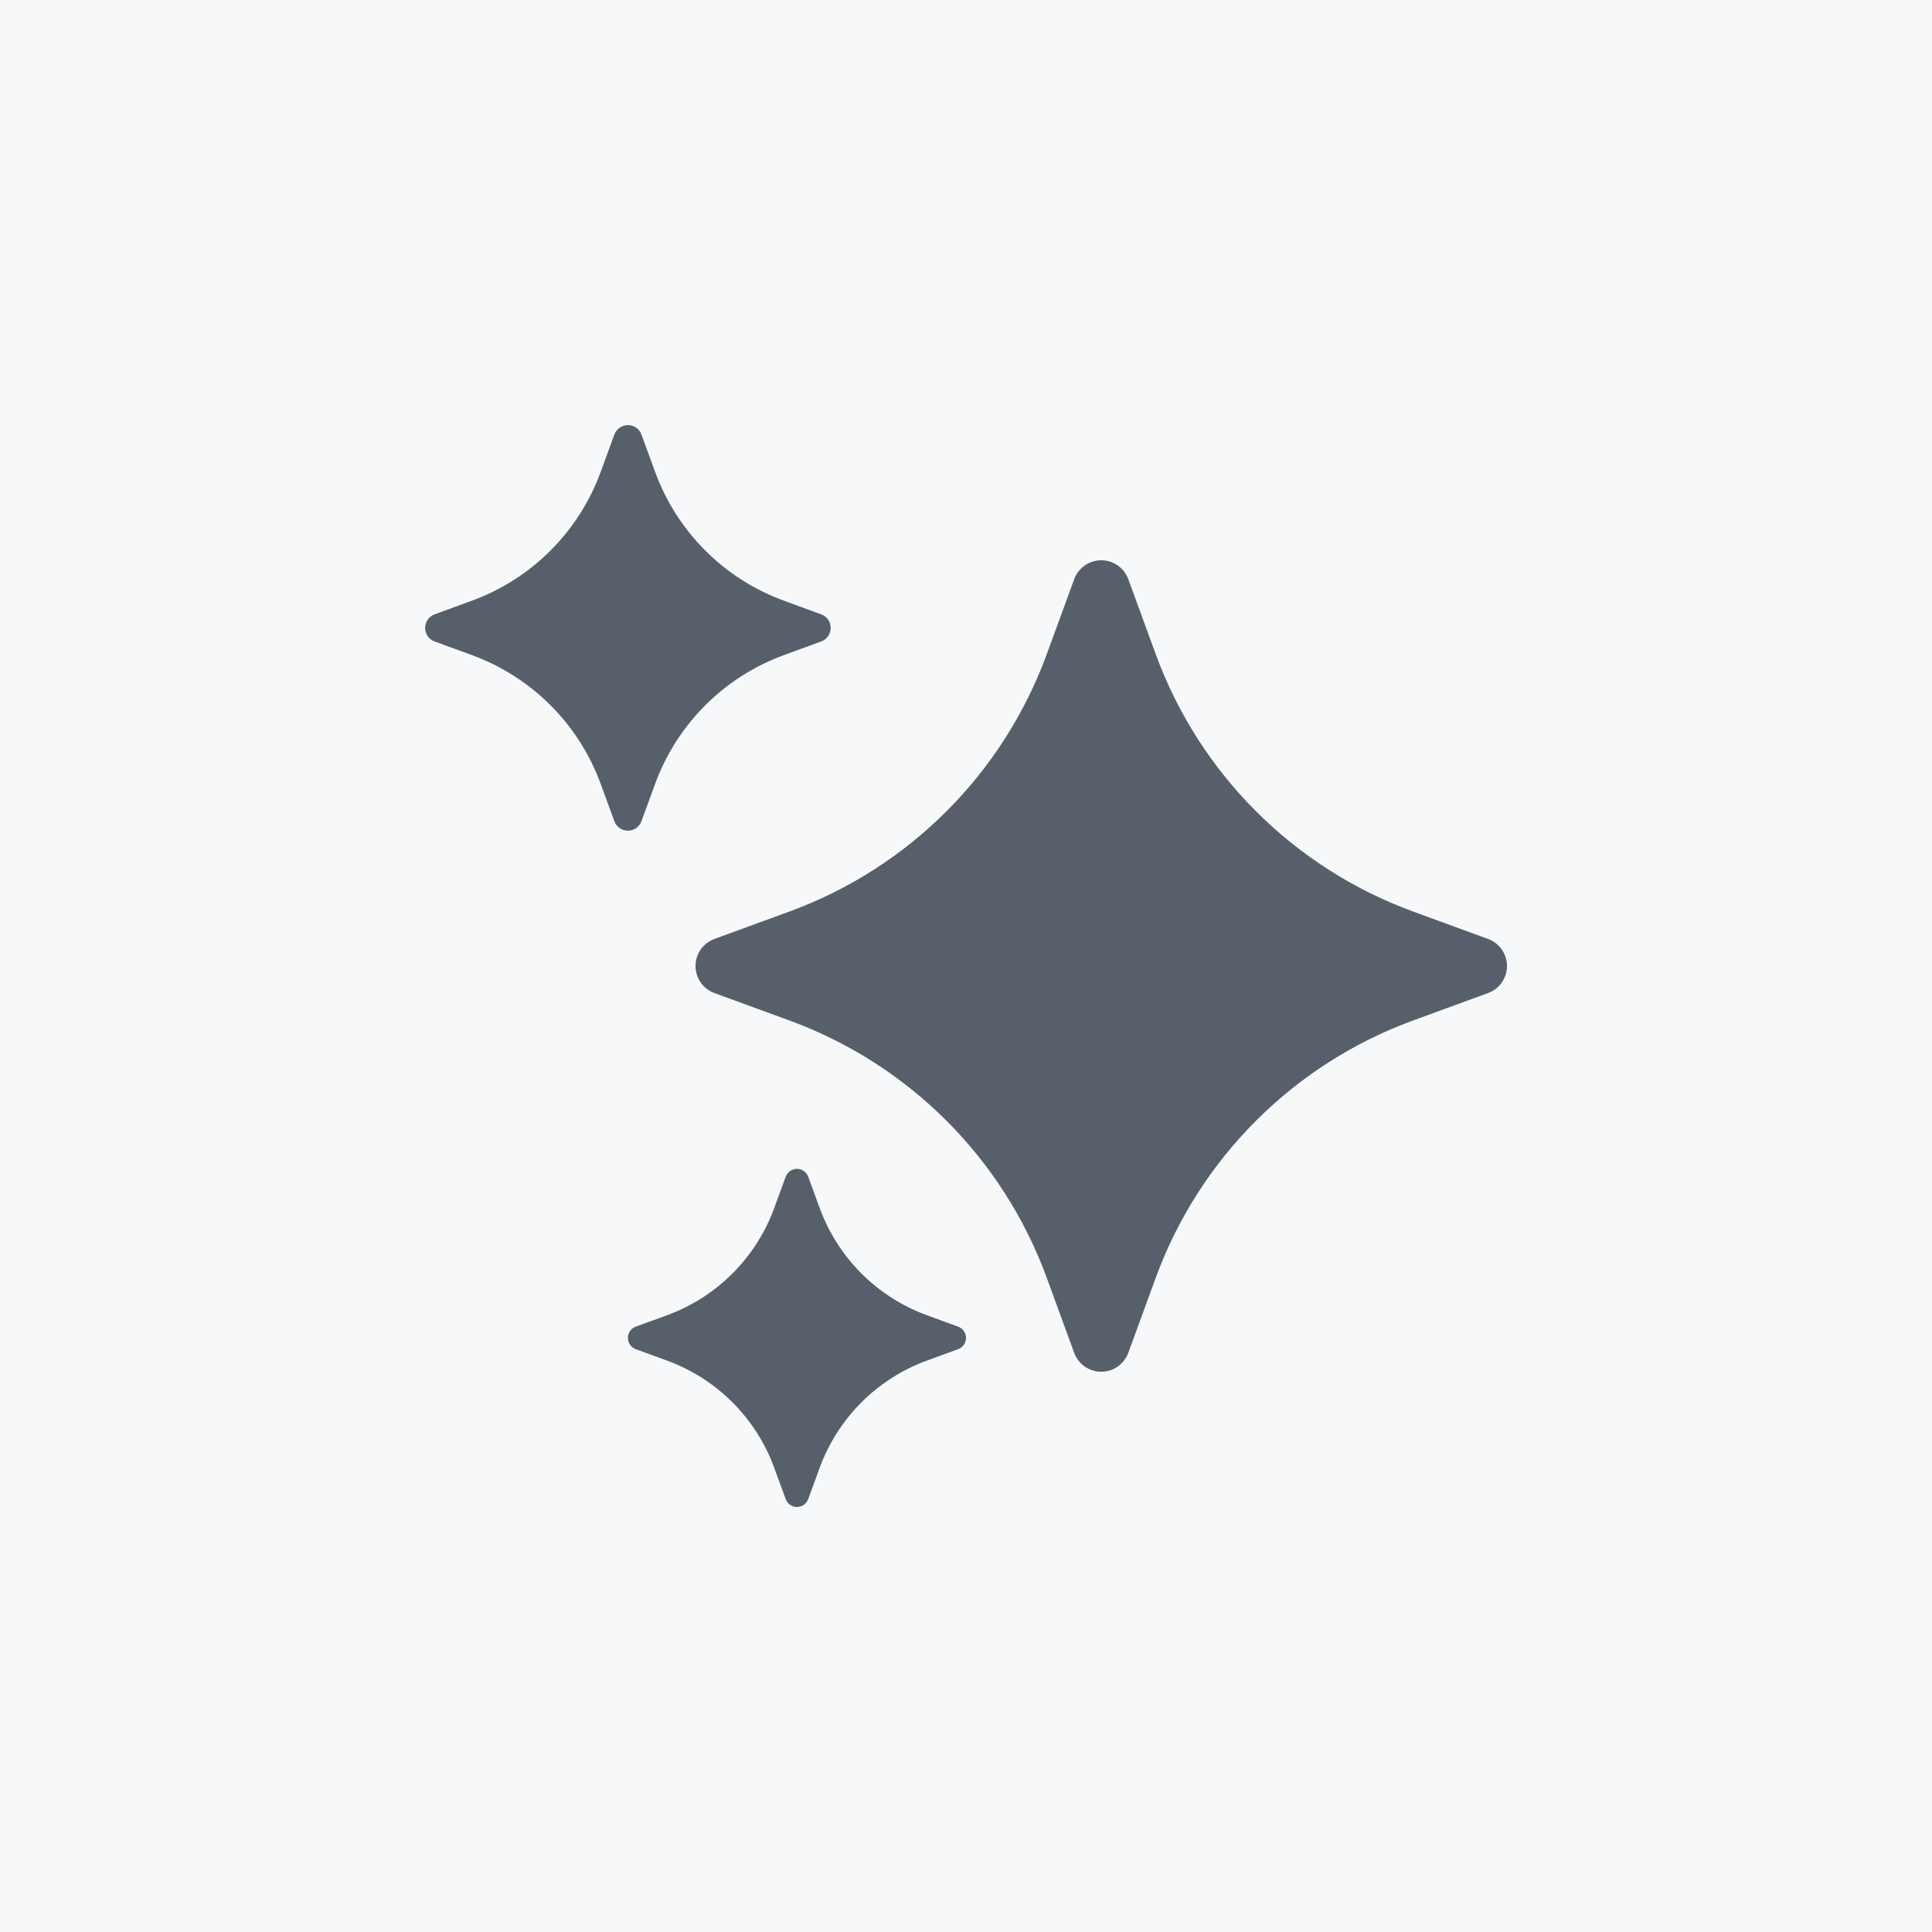
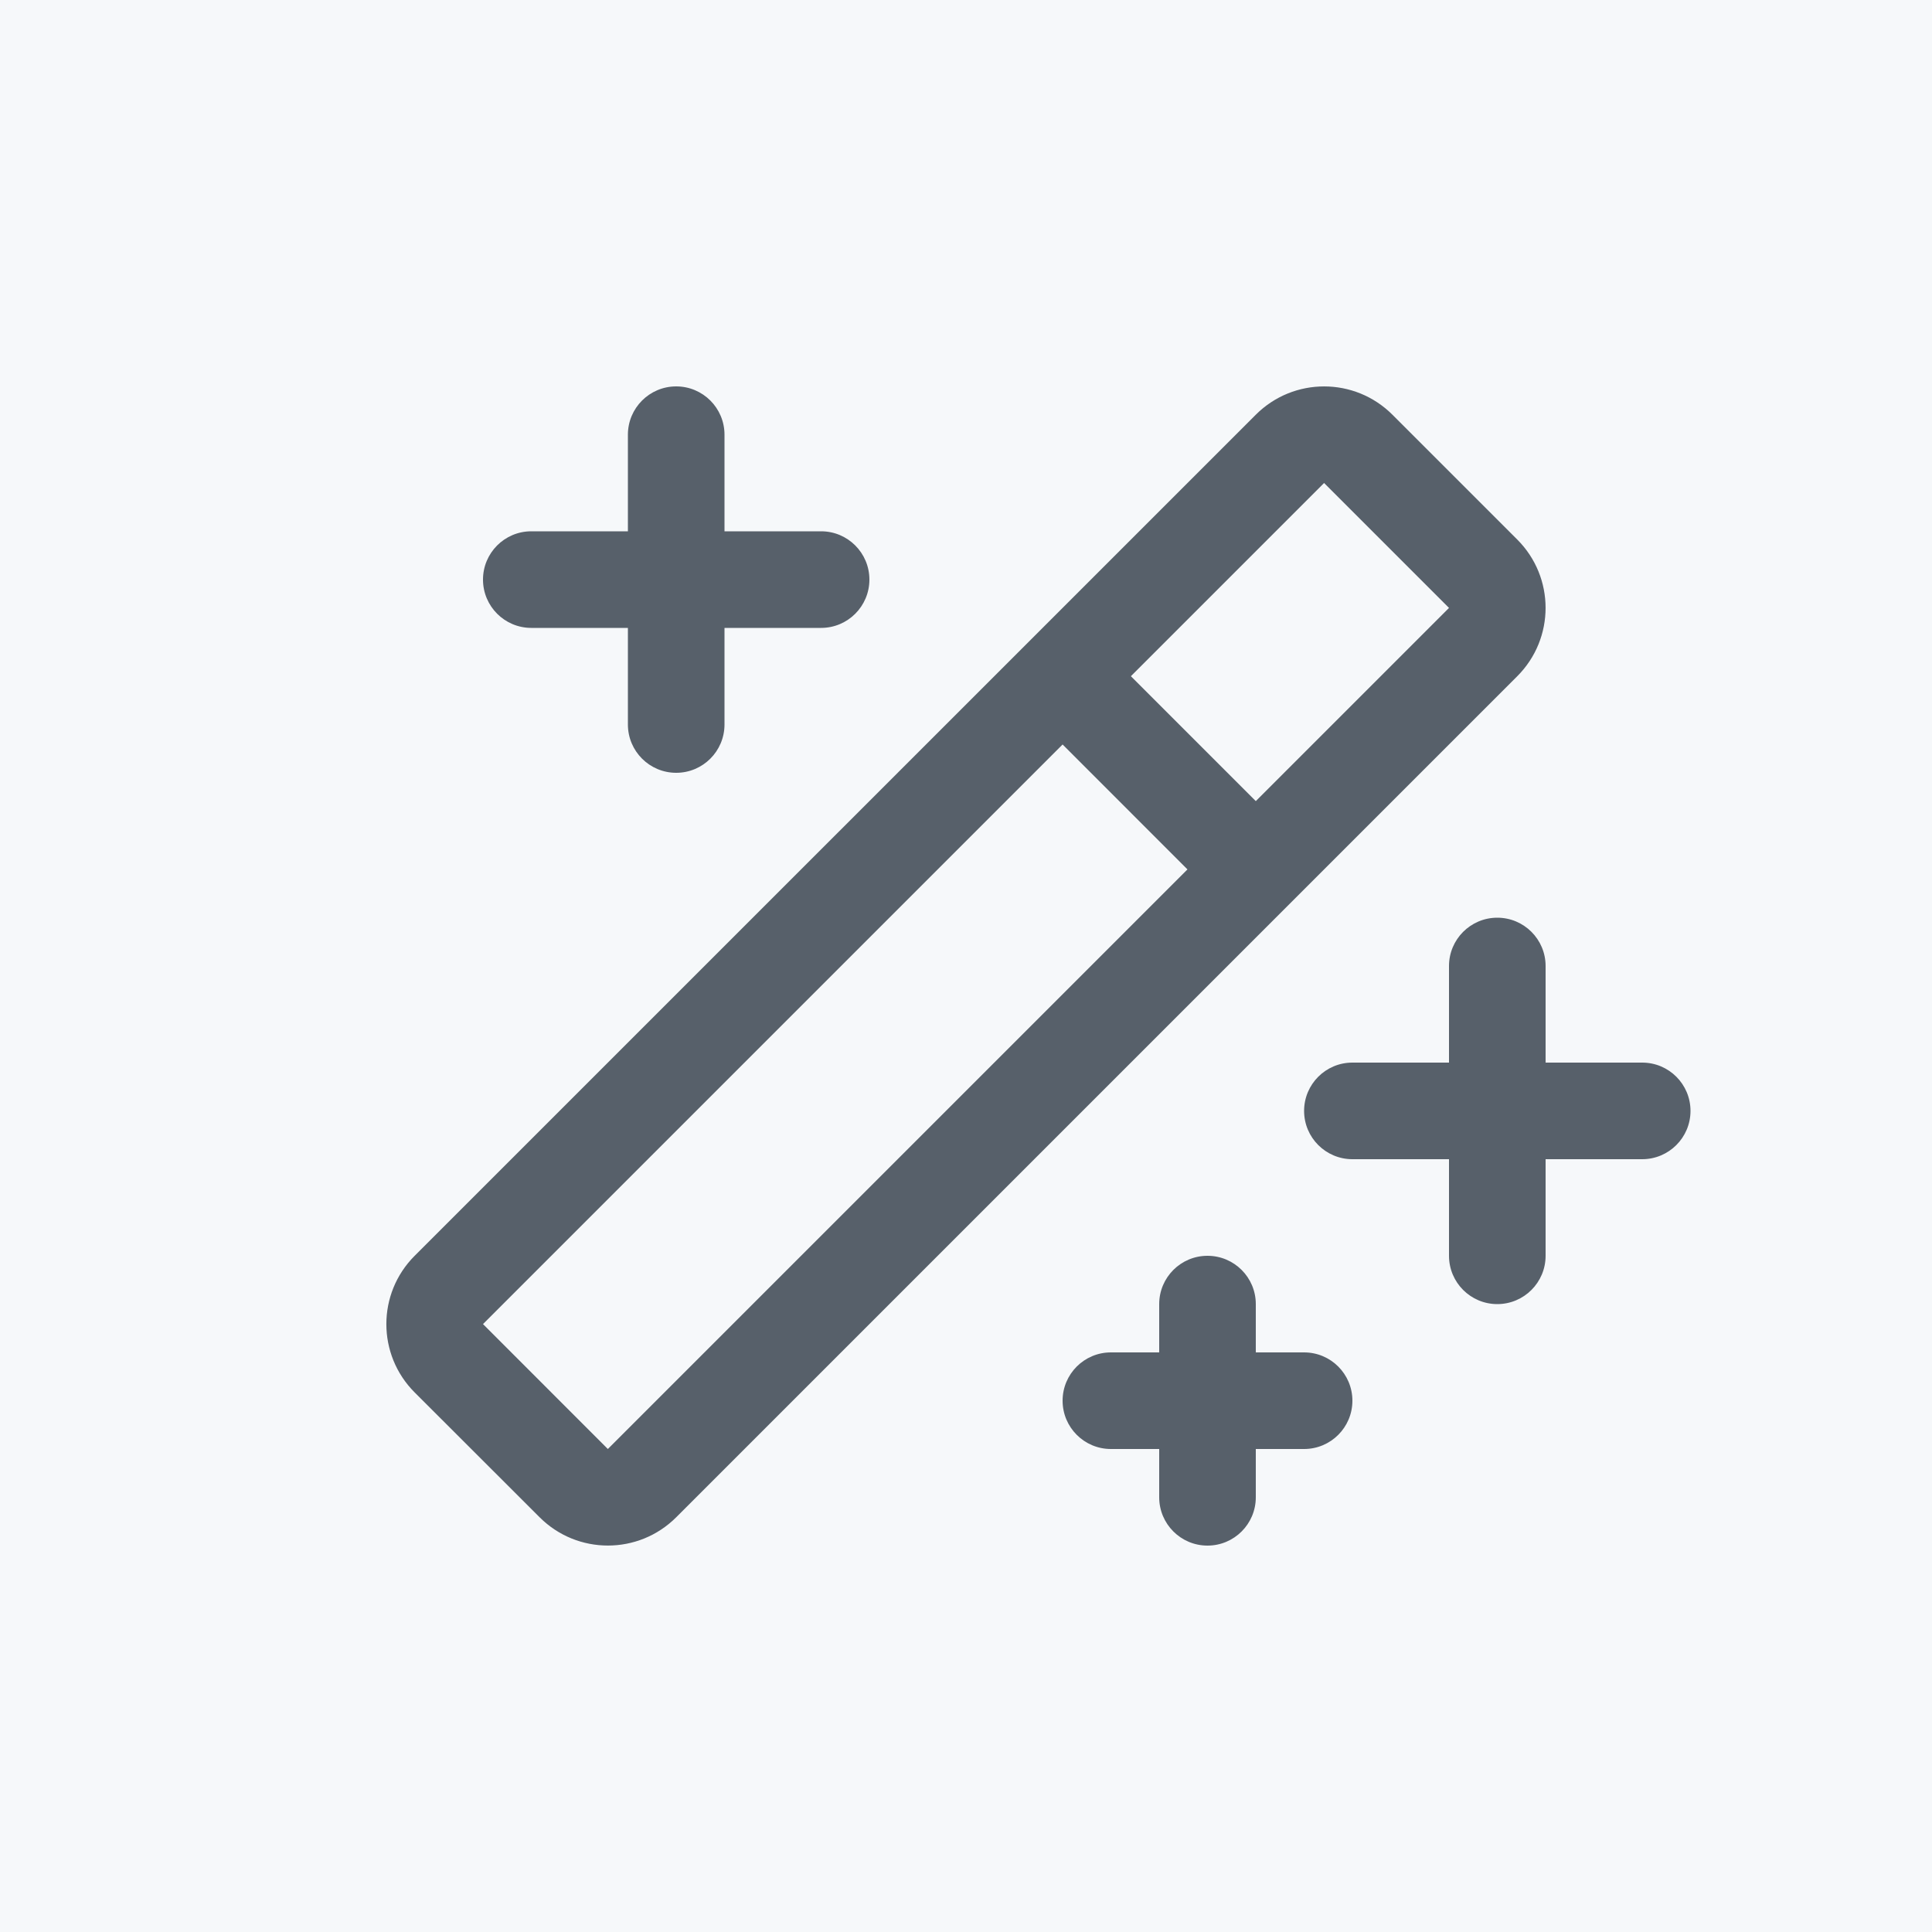
<svg xmlns="http://www.w3.org/2000/svg" width="200" height="200" viewBox="0 0 200 200">
  <rect width="200" height="200" fill="#f6f8fa" />
-   <g transform="translate(44 44) scale(4.6667)" fill="#57606a">
-     <path d="M14.4 3.419a.639.639 0 0 1 1.2 0l.61 1.668a9.587 9.587 0 0 0 5.703 5.703l1.668.61a.639.639 0 0 1 0 1.2l-1.668.61a9.587 9.587 0 0 0-5.703 5.703l-.61 1.668a.639.639 0 0 1-1.2 0l-.61-1.668a9.587 9.587 0 0 0-5.703-5.703l-1.668-.61a.639.639 0 0 1 0-1.2l1.668-.61a9.587 9.587 0 0 0 5.703-5.703l.61-1.668ZM8 16.675a.266.266 0 0 1 .5 0l.254.694a3.992 3.992 0 0 0 2.376 2.377l.695.254a.266.266 0 0 1 0 .5l-.695.254a3.992 3.992 0 0 0-2.376 2.377l-.254.694a.266.266 0 0 1-.5 0l-.254-.694a3.992 3.992 0 0 0-2.376-2.377l-.695-.254a.266.266 0 0 1 0-.5l.695-.254a3.992 3.992 0 0 0 2.376-2.377L8 16.675ZM4.2.21a.32.32 0 0 1 .6 0l.305.833a4.793 4.793 0 0 0 2.852 2.852l.833.305a.32.32 0 0 1 0 .6l-.833.305a4.793 4.793 0 0 0-2.852 2.852L4.8 8.79a.32.32 0 0 1-.6 0l-.305-.833a4.793 4.793 0 0 0-2.852-2.852L.21 4.8a.32.32 0 0 1 0-.6l.833-.305a4.793 4.793 0 0 0 2.852-2.852L4.2.21Z" />
+   <g transform="translate(20 20) scale(0.625)" fill="#57606a">
+     <path d="M48,64a8,8,0,0,1,8-8H72V40a8,8,0,0,1,16,0V56h16a8,8,0,0,1,0,16H88V88a8,8,0,0,1-16,0V72H56A8,8,0,0,1,48,64ZM184,192h-8v-8a8,8,0,0,0-16,0v8h-8a8,8,0,0,0,0,16h8v8a8,8,0,0,0,16,0v-8h8a8,8,0,0,0,0-16Zm56-48H224V128a8,8,0,0,0-16,0v16H192a8,8,0,0,0,0,16h16v16a8,8,0,0,0,16,0V160h16a8,8,0,0,0,0-16ZM219.31,80,80,219.31a16,16,0,0,1-22.62,0L36.68,198.63a16,16,0,0,1,0-22.63L176,36.69a16,16,0,0,1,22.63,0l20.68,20.68A16,16,0,0,1,219.31,80Zm-54.63,32L144,91.31l-96,96L68.68,208ZM208,68.69,187.31,48l-32,32L176,100.69Z" />
  </g>
</svg>
